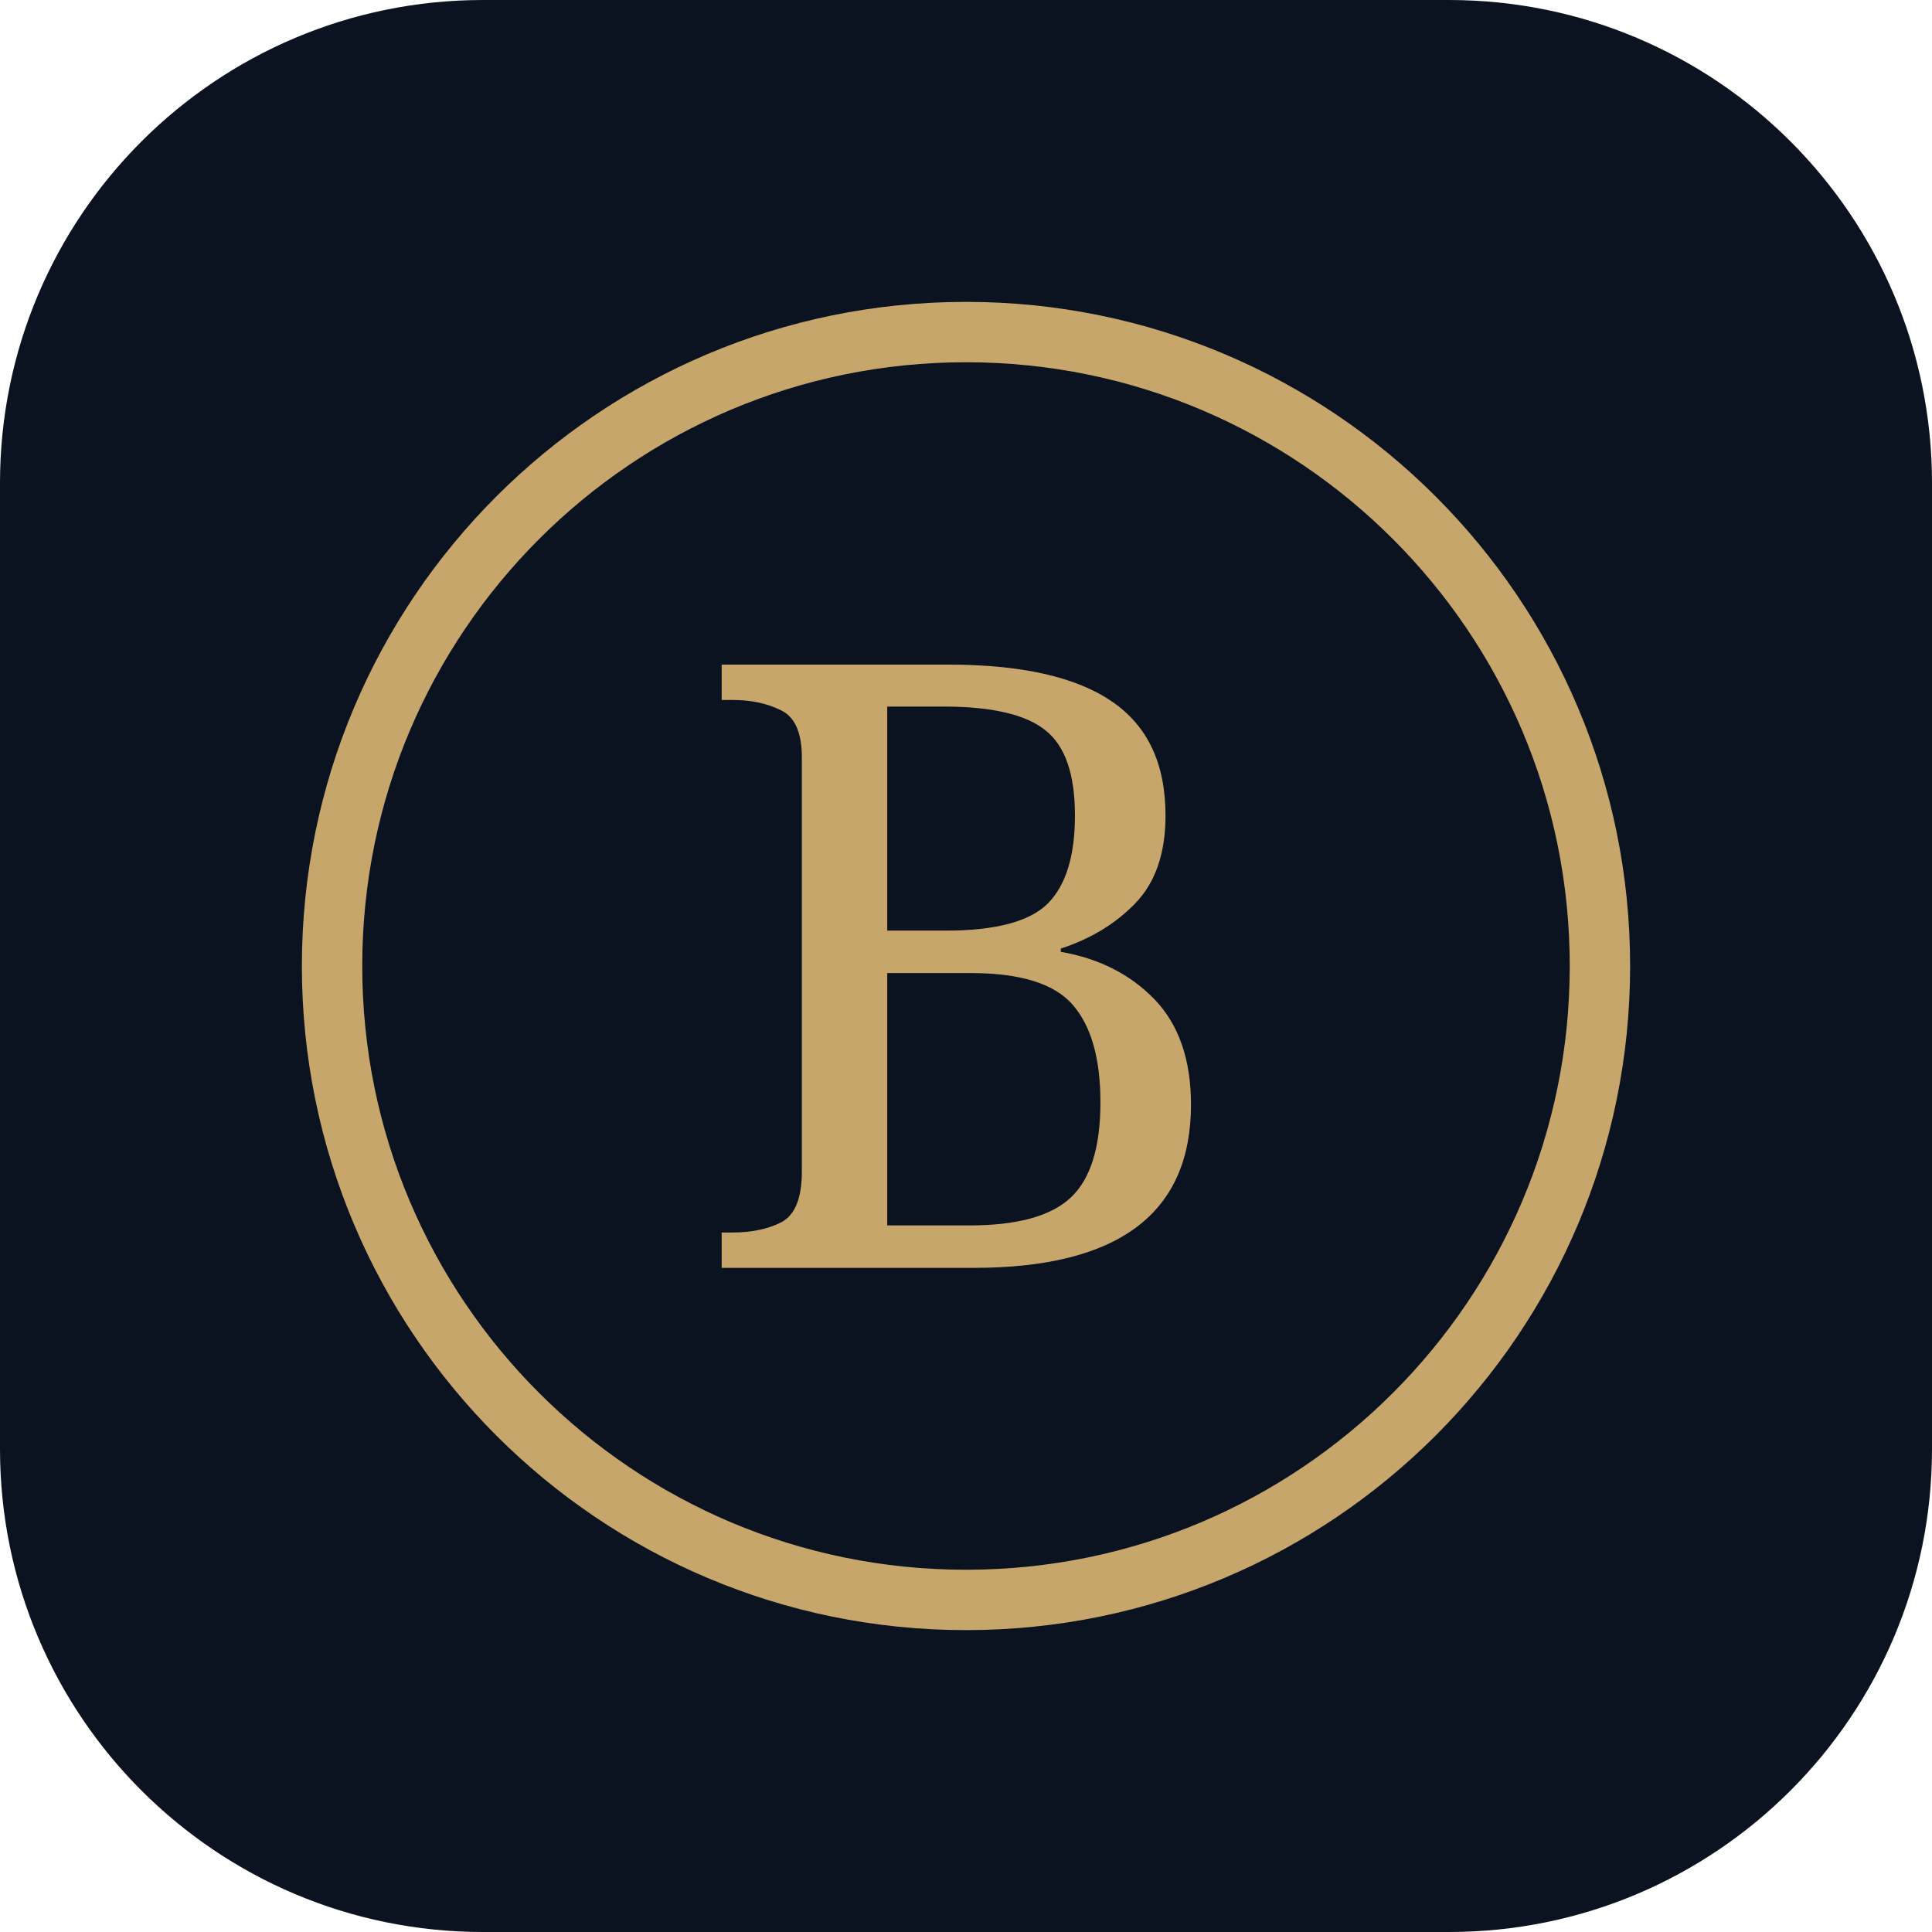
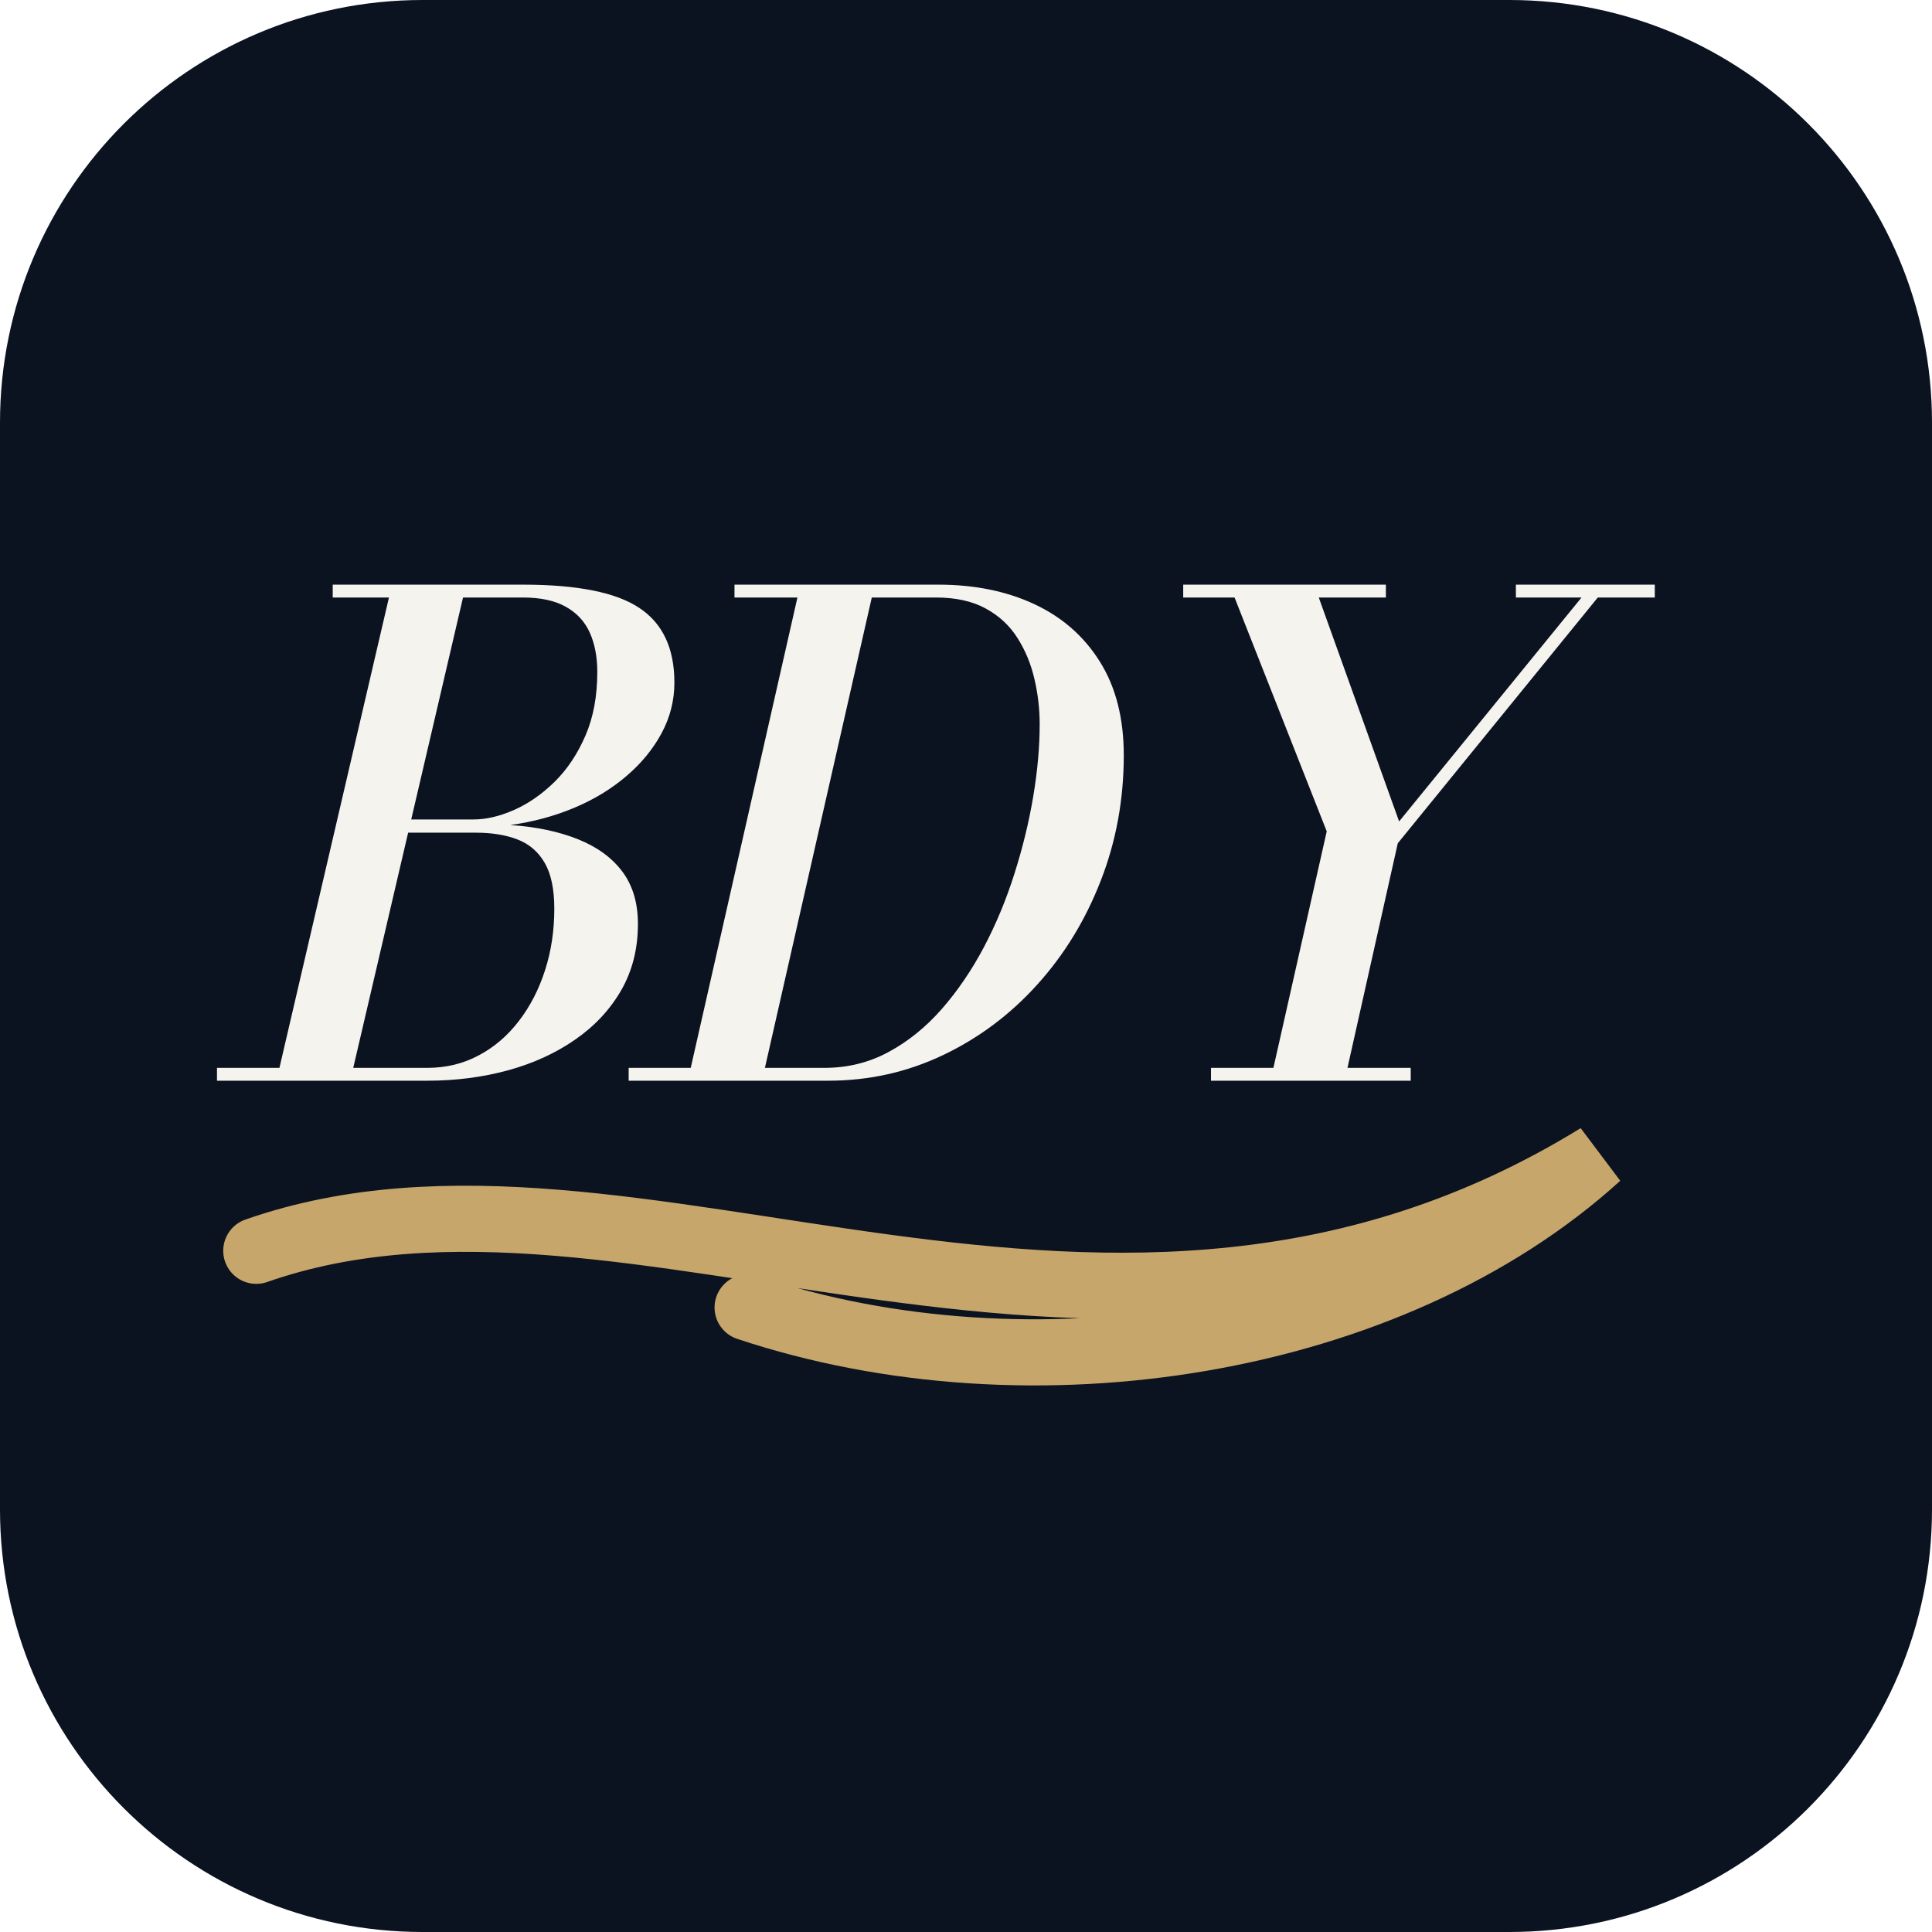
<svg xmlns="http://www.w3.org/2000/svg" viewBox="0 0 64 64">
-   <rect width="64" height="64" rx="16" fill="#0b1220" />
-   <circle cx="32" cy="32" r="21" fill="none" stroke="#c6a66b" stroke-width="2" />
-   <text x="32" y="42" text-anchor="middle" font-family="Georgia, serif" font-size="28" fill="#c6a66b">B</text>
+   <rect width="64" height="64" rx="14" fill="#0b1220" />
+   <g transform="translate(-0.9 4.5) scale(0.313)">
+     <path d="M48.10 100L25.84 100L25.84 98.64L32.45 98.64L44.04 48.86L38.09 48.86L38.09 47.50L58.25 47.50Q66.86 47.50 70.55 49.97Q74.25 52.43 74.25 57.86Q74.25 60.69 72.90 63.21Q71.55 65.73 69.17 67.76Q66.79 69.80 63.62 71.13Q60.45 72.45 56.88 72.94Q61.01 73.22 64.06 74.45Q67.10 75.67 68.75 77.88Q70.39 80.08 70.39 83.41Q70.39 87.33 68.63 90.41Q66.86 93.49 63.76 95.64Q60.66 97.80 56.64 98.90Q52.61 100 48.10 100M51.88 48.86L40.26 98.64L48.10 98.64Q51.07 98.64 53.54 97.32Q56.01 96.01 57.79 93.68Q59.58 91.36 60.56 88.31Q61.54 85.27 61.54 81.80Q61.54 78.69 60.52 76.94Q59.51 75.19 57.65 74.47Q55.80 73.75 53.24 73.75L44.74 73.75L45.05 72.35L53 72.35Q54.99 72.35 57.27 71.35Q59.54 70.35 61.56 68.38Q63.57 66.40 64.83 63.49Q66.09 60.59 66.09 56.74Q66.09 54.36 65.30 52.59Q64.51 50.82 62.76 49.84Q61.01 48.86 58.21 48.86M90.52 100L69.41 100L69.41 98.64L90.13 98.64Q93.81 98.64 96.90 96.97Q100 95.31 102.54 92.42Q105.07 89.53 107.02 85.84Q108.96 82.15 110.25 78.05Q111.55 73.96 112.23 69.90Q112.91 65.84 112.91 62.27Q112.91 59.85 112.35 57.47Q111.80 55.09 110.55 53.13Q109.31 51.17 107.19 50.02Q105.07 48.86 101.92 48.86L80.61 48.86L80.61 47.50L102.20 47.50Q107.91 47.50 112.34 49.56Q116.77 51.63 119.28 55.65Q121.81 59.68 121.81 65.56Q121.81 72.59 119.37 78.84Q116.94 85.09 112.65 89.83Q108.37 94.58 102.68 97.29Q96.99 100 90.52 100M83.52 100L75.67 100L87.58 47.50L95.45 47.50M145.18 100L137.34 100L143.29 73.61L133 47.50L141.96 47.50L150.95 72.56L171.25 47.64L172.97 47.64L150.81 74.87L145.18 100M152.18 100L131.04 100L131.04 98.64L152.18 98.64L152.18 100M149.55 48.86L128.10 48.86L128.10 47.50L149.55 47.50L149.55 48.86M178.01 48.86L163.31 48.86L163.31 47.50L178.01 47.50" fill="#f5f3ee" />
+     <path d="M30 118 C 70 104, 120 140, 172 108 C 150 128, 112 134, 82 124" fill="none" stroke="#c6a66b" stroke-width="7" stroke-linecap="round" />
+   </g>
</svg>
